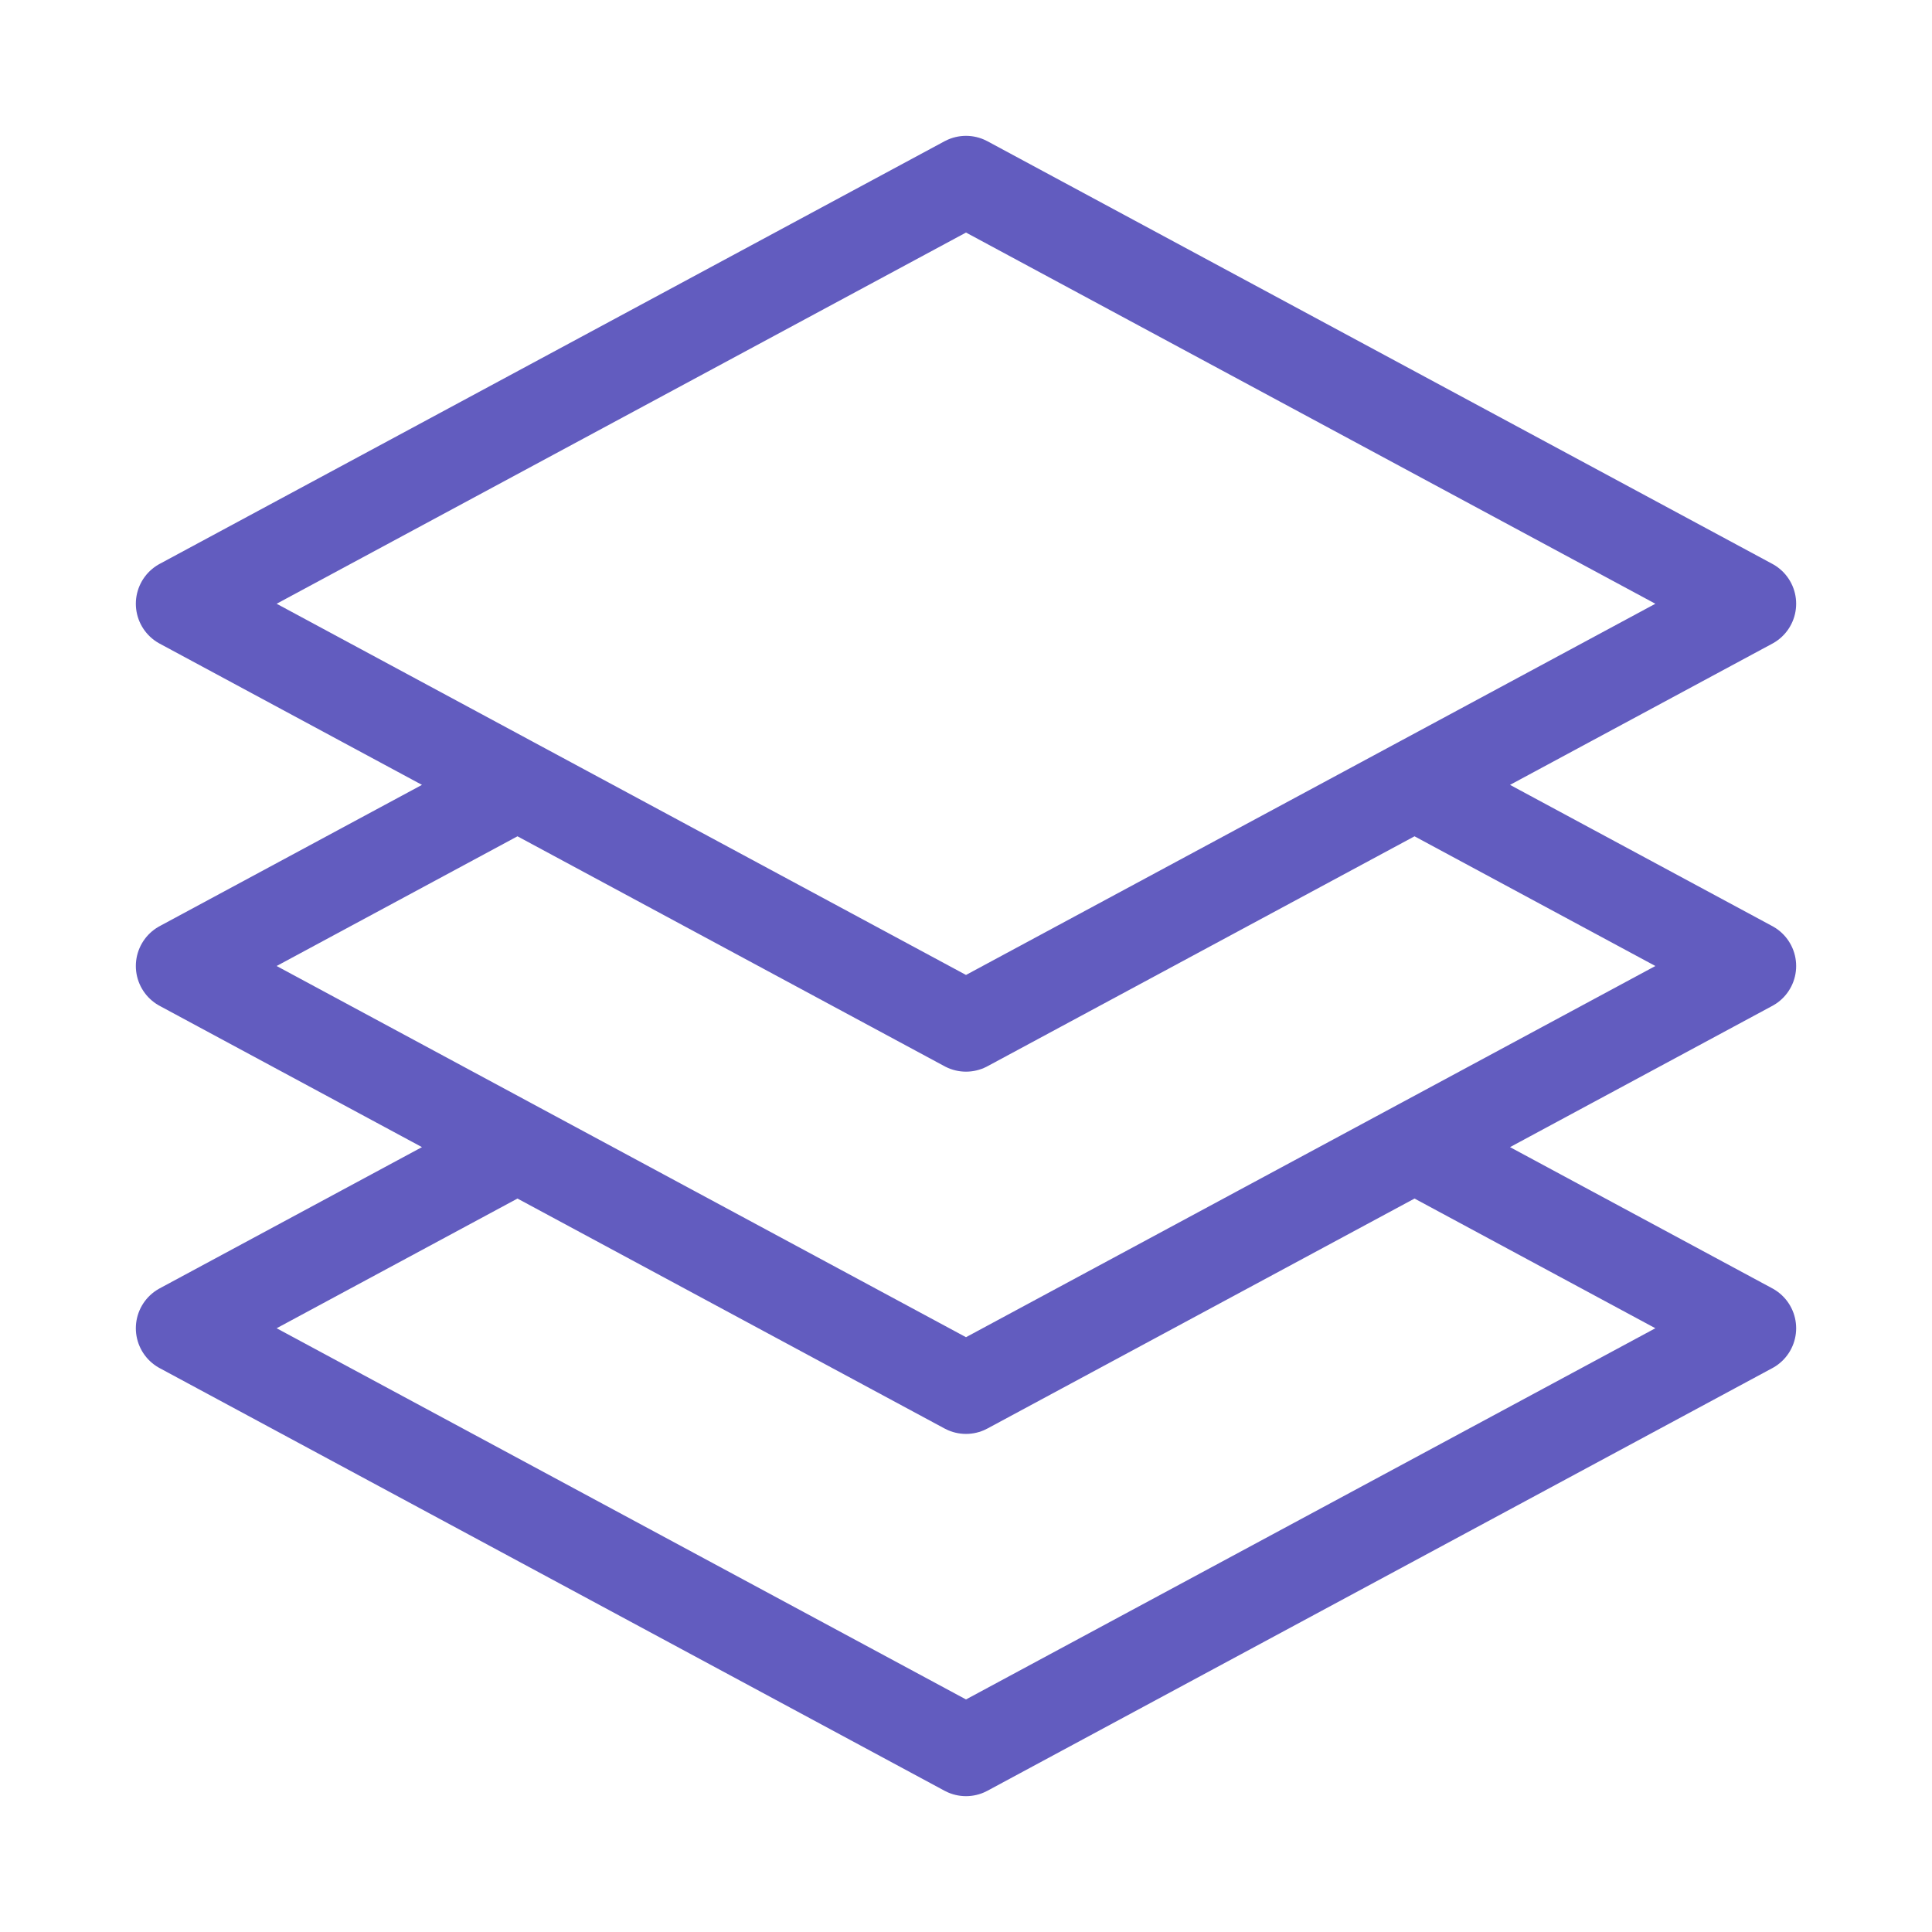
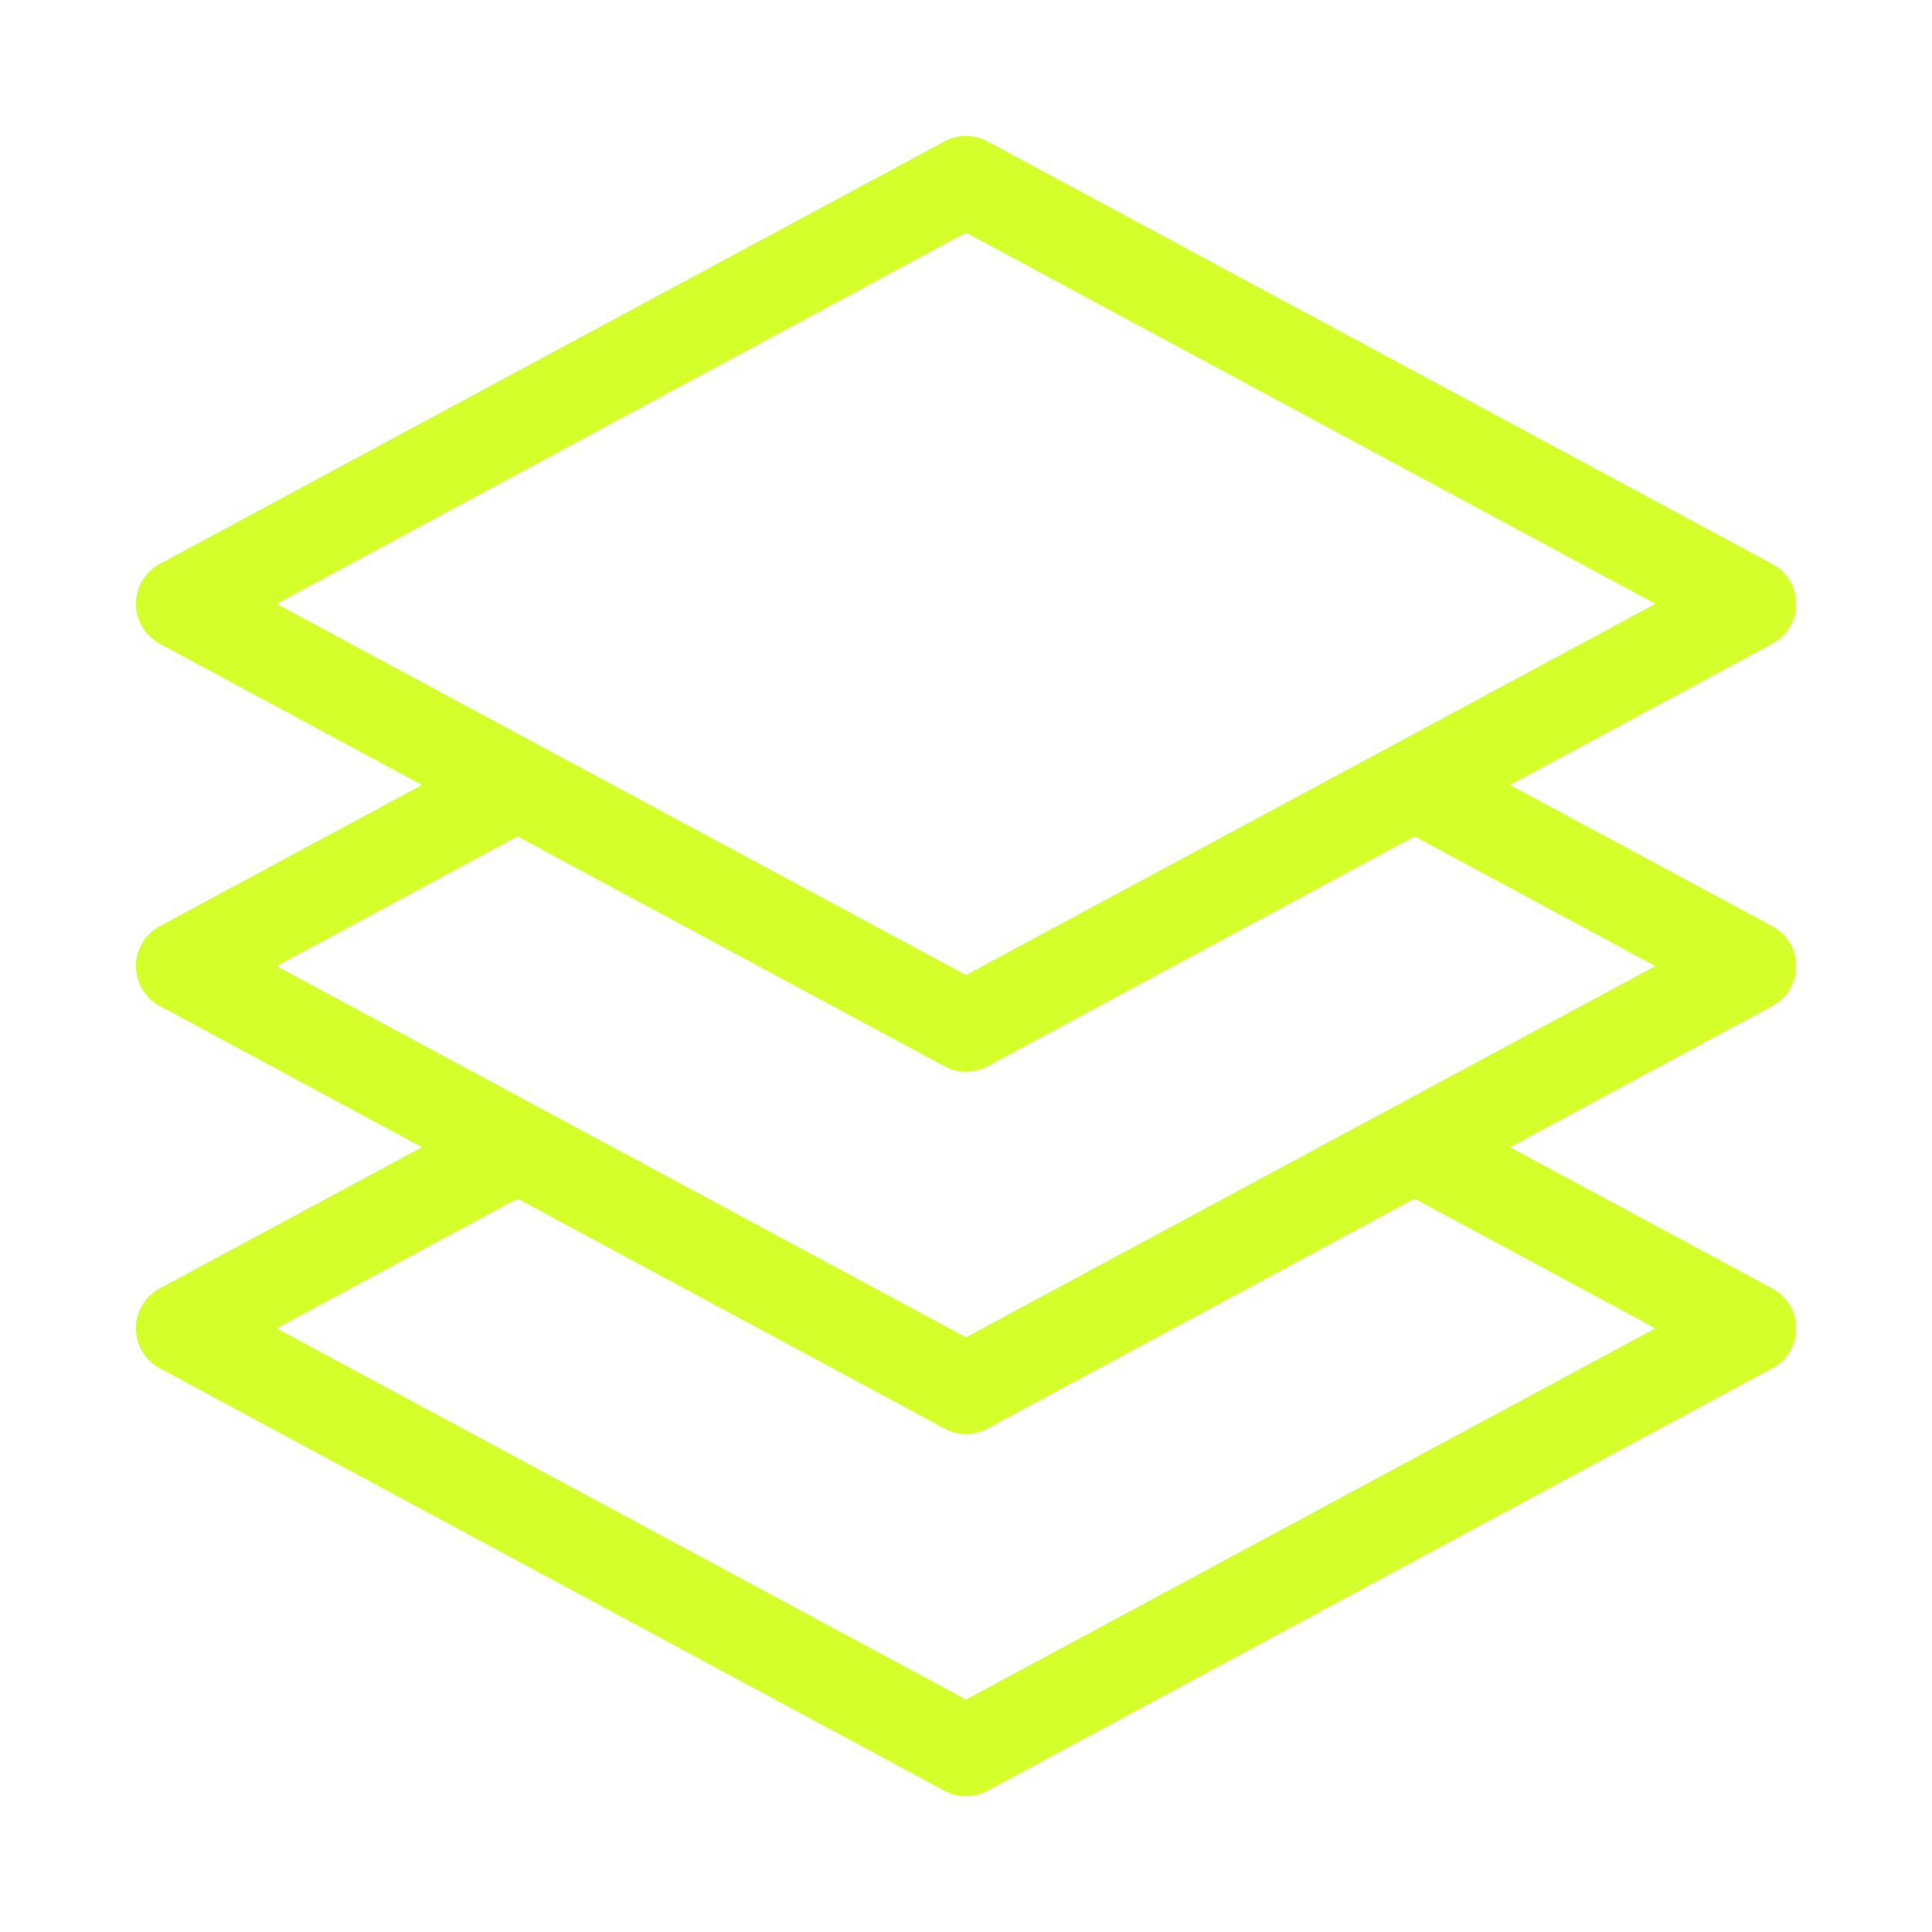
<svg xmlns="http://www.w3.org/2000/svg" width="32" height="32" viewBox="0 0 32 32" fill="none">
-   <path d="M8.571 13L3 16L8.571 19M8.571 13L16 17L23.429 13M8.571 13L3 10L16 3L29 10L23.429 13M23.429 13L29 16L23.429 19M23.429 19L29 22L16 29L3 22L8.571 19M23.429 19L16 23L8.571 19" stroke="#625CBF" stroke-width="1.5" stroke-linecap="round" stroke-linejoin="round" />
+   <path d="M8.571 13L3 16L8.571 19M8.571 13L16 17L23.429 13M8.571 13L3 10L16 3L29 10L23.429 13M23.429 13L29 16L23.429 19M23.429 19L29 22L16 29L3 22L8.571 19M23.429 19L16 23L8.571 19" stroke="#D5FF2A" stroke-width="1.5" stroke-linecap="round" stroke-linejoin="round" />
</svg>
